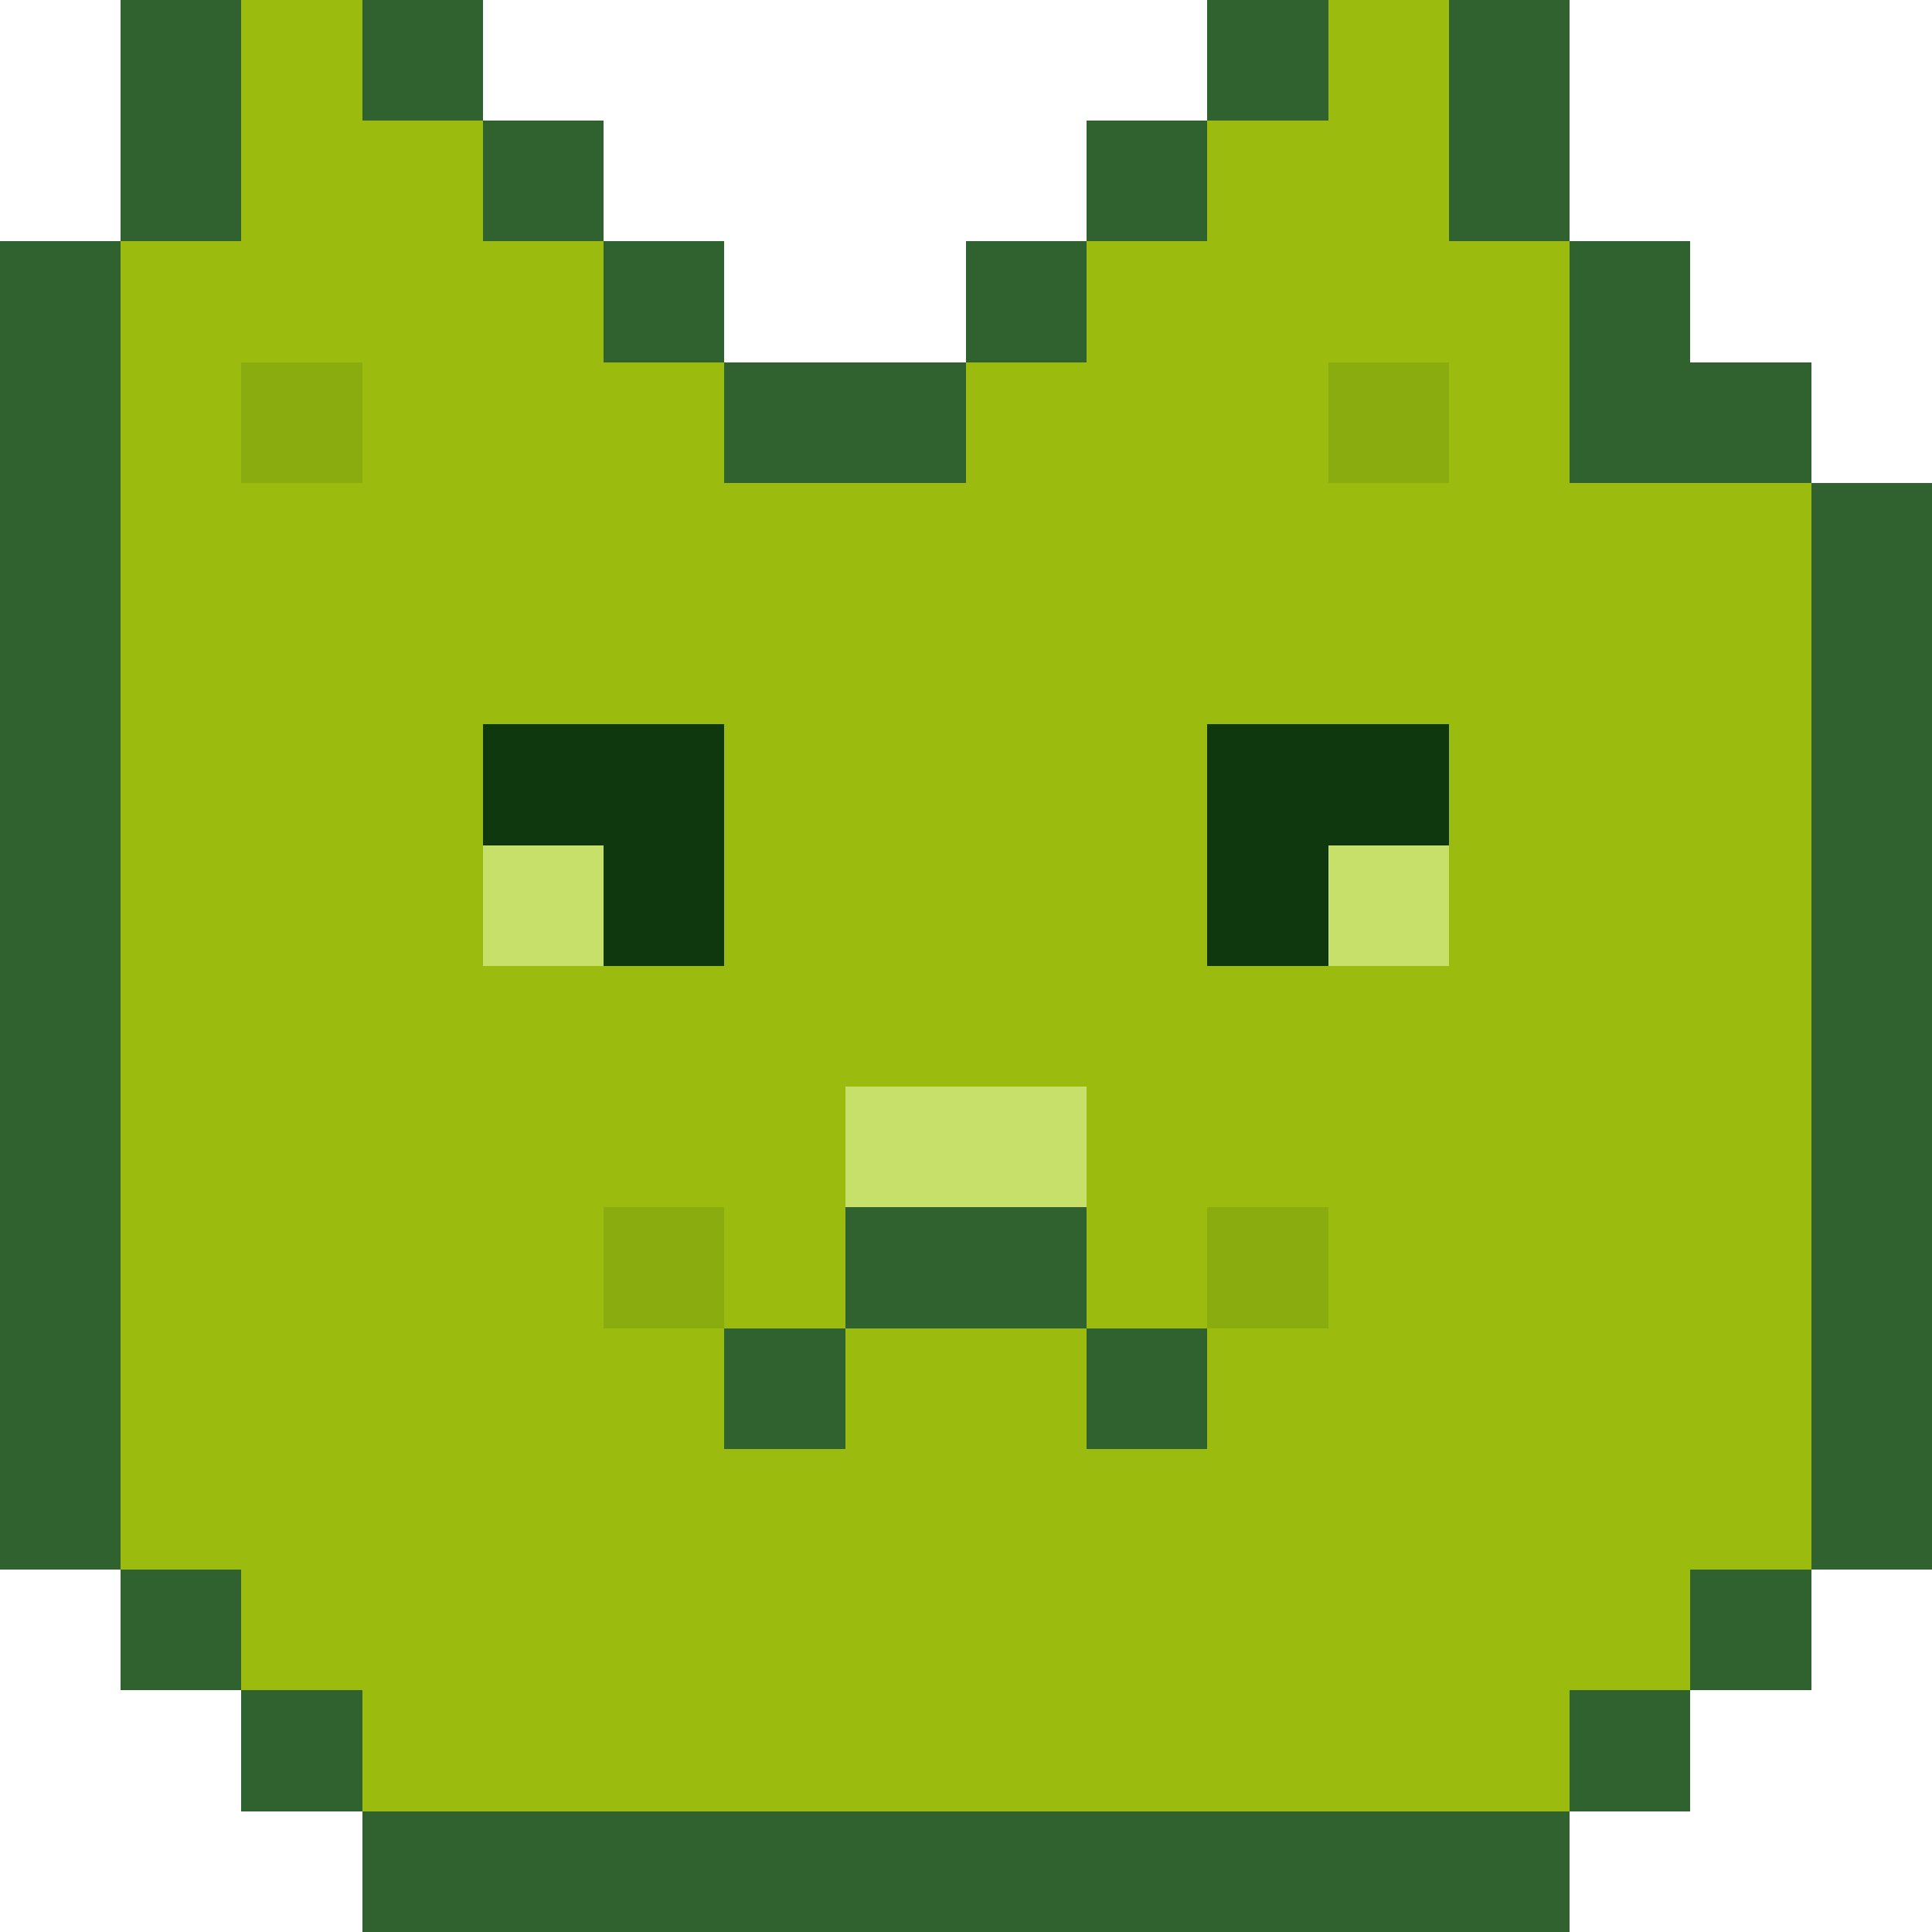
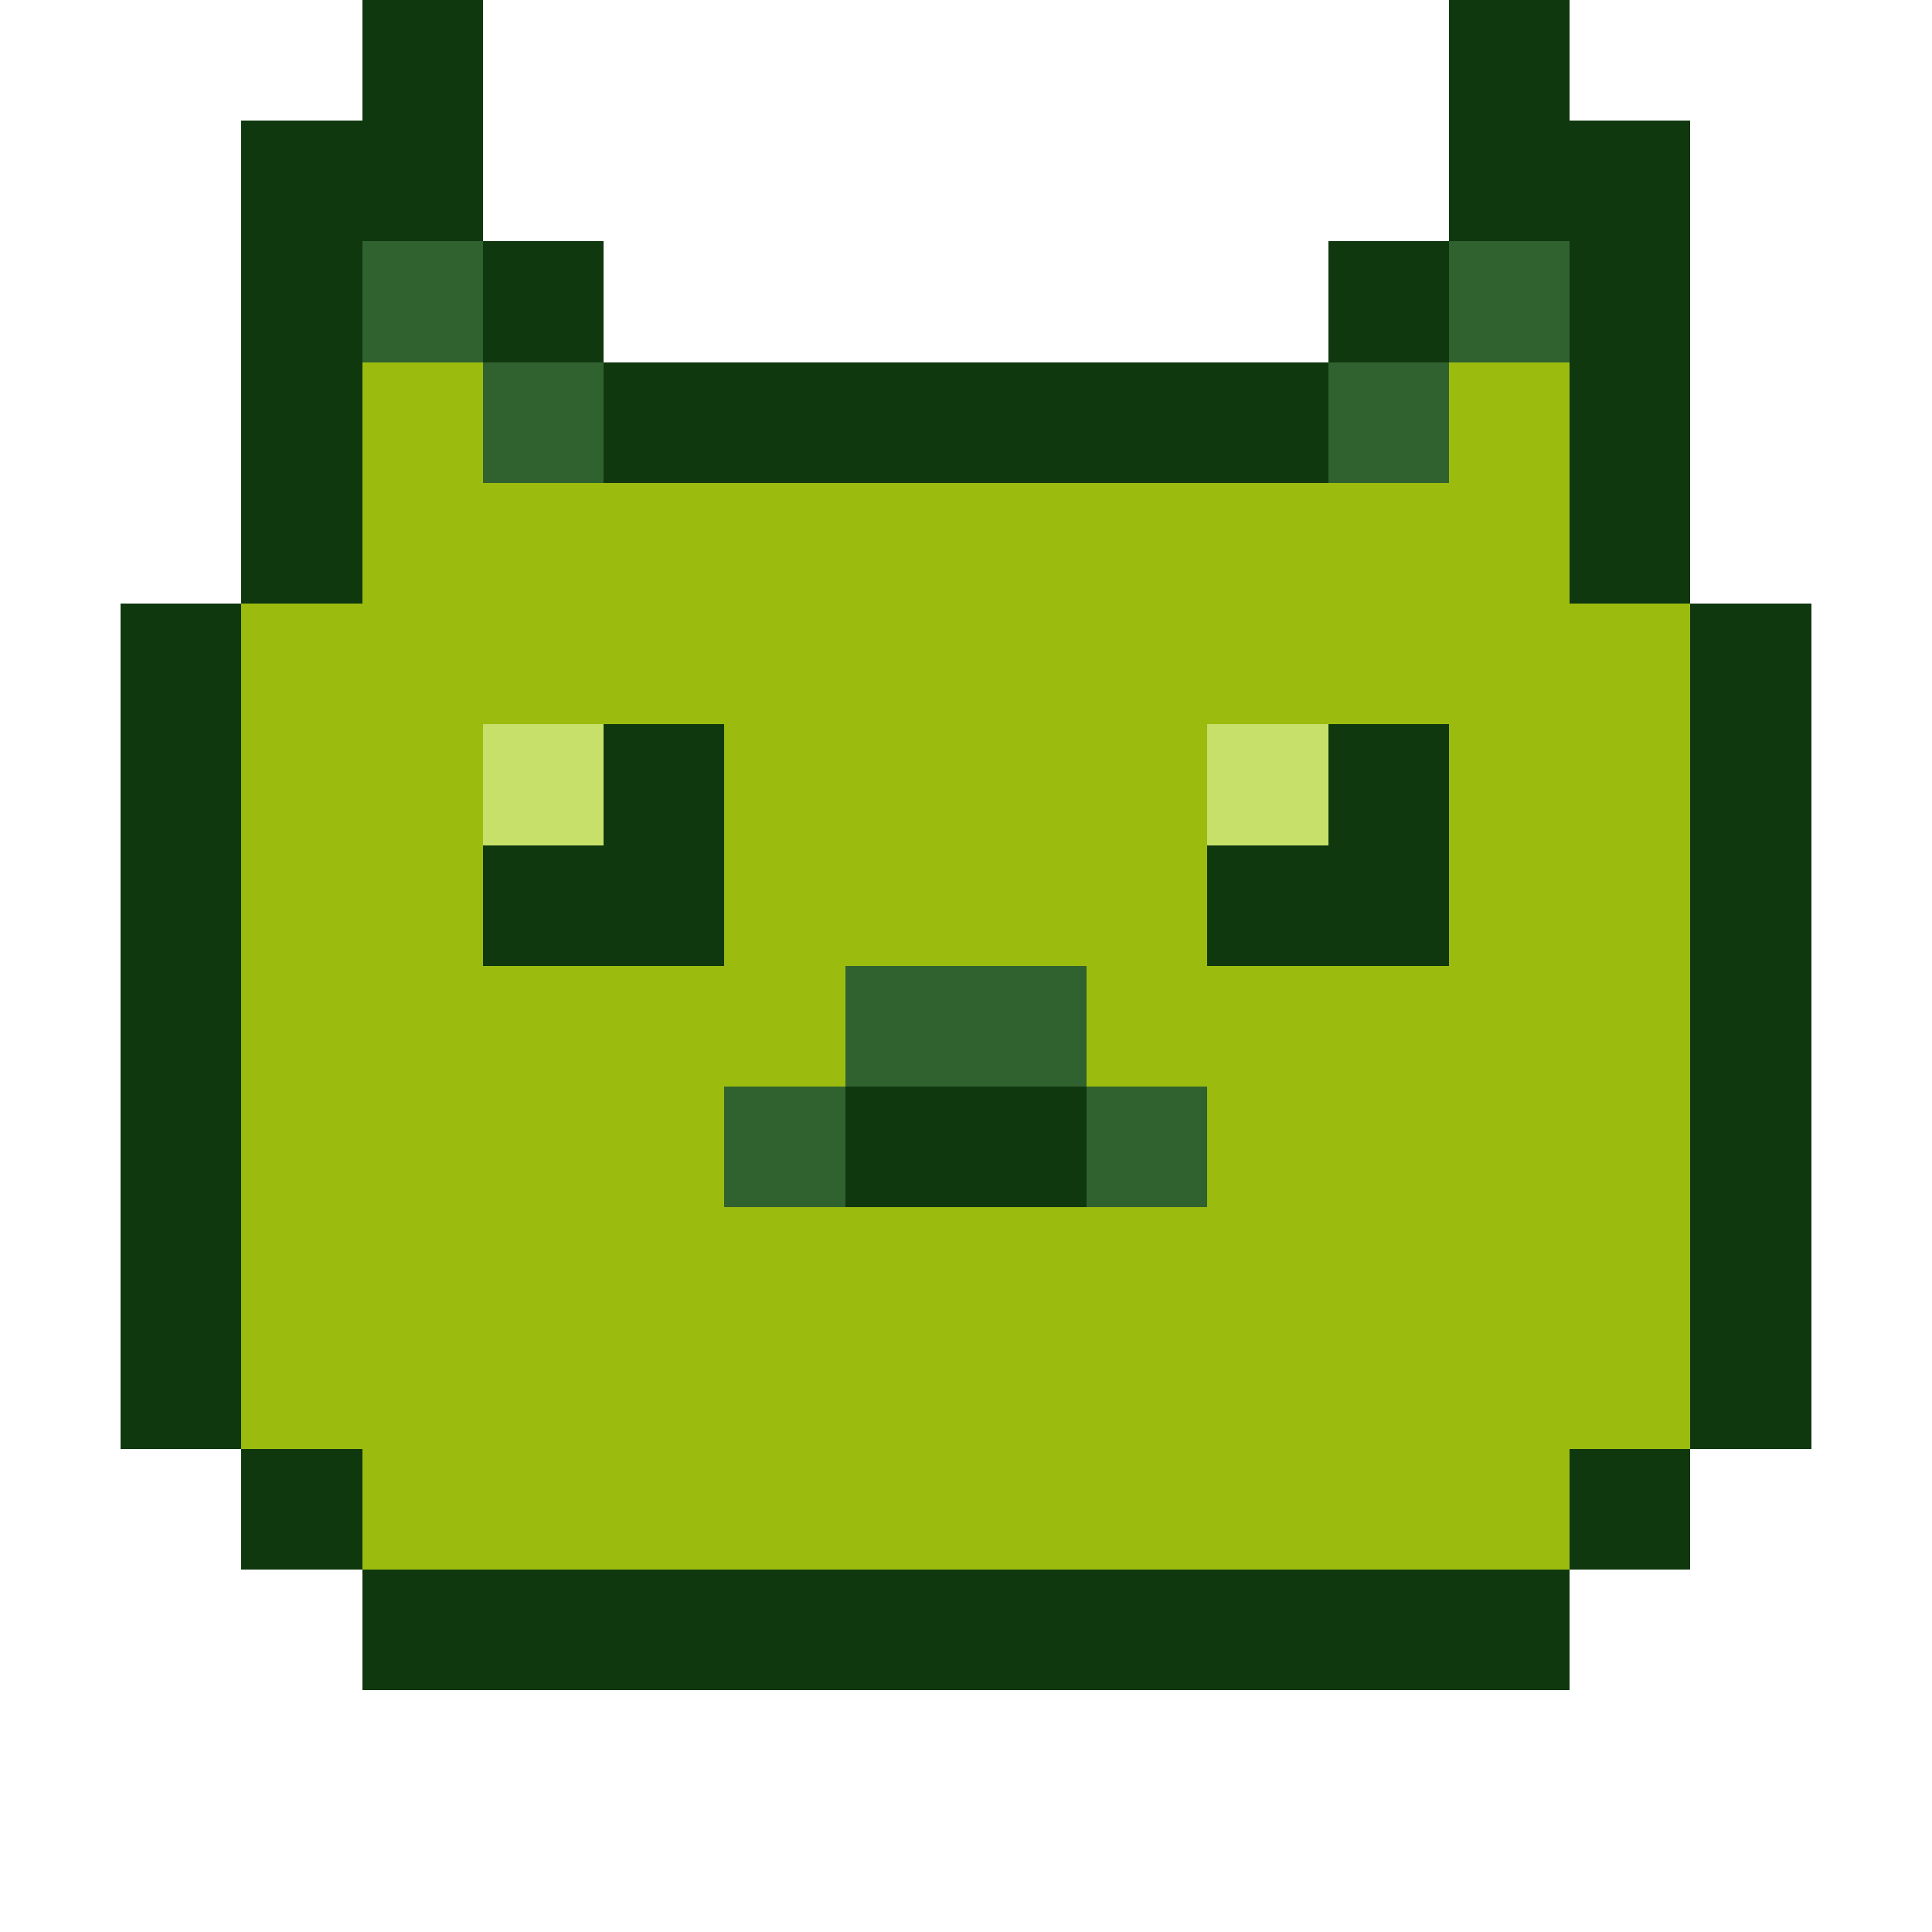
<svg xmlns="http://www.w3.org/2000/svg" viewBox="0 0 16 16" shape-rendering="crispEdges">
-   <rect x="1" y="0" width="1" height="1" fill="#306230" />
-   <rect x="2" y="0" width="1" height="1" fill="#9bbc0f" />
-   <rect x="3" y="0" width="1" height="1" fill="#306230" />
-   <rect x="10" y="0" width="1" height="1" fill="#306230" />
-   <rect x="11" y="0" width="1" height="1" fill="#9bbc0f" />
-   <rect x="12" y="0" width="1" height="1" fill="#306230" />
-   <rect x="1" y="1" width="1" height="1" fill="#306230" />
-   <rect x="2" y="1" width="2" height="1" fill="#9bbc0f" />
-   <rect x="4" y="1" width="1" height="1" fill="#306230" />
-   <rect x="9" y="1" width="1" height="1" fill="#306230" />
-   <rect x="10" y="1" width="2" height="1" fill="#9bbc0f" />
-   <rect x="12" y="1" width="1" height="1" fill="#306230" />
-   <rect x="0" y="2" width="1" height="1" fill="#306230" />
-   <rect x="1" y="2" width="4" height="1" fill="#9bbc0f" />
-   <rect x="5" y="2" width="1" height="1" fill="#306230" />
-   <rect x="8" y="2" width="1" height="1" fill="#306230" />
-   <rect x="9" y="2" width="4" height="1" fill="#9bbc0f" />
-   <rect x="13" y="2" width="1" height="1" fill="#306230" />
-   <rect x="0" y="3" width="1" height="1" fill="#306230" />
-   <rect x="1" y="3" width="1" height="1" fill="#9bbc0f" />
-   <rect x="2" y="3" width="1" height="1" fill="#8bac0f" />
-   <rect x="3" y="3" width="3" height="1" fill="#9bbc0f" />
-   <rect x="6" y="3" width="2" height="1" fill="#306230" />
-   <rect x="8" y="3" width="3" height="1" fill="#9bbc0f" />
-   <rect x="11" y="3" width="1" height="1" fill="#8bac0f" />
+   <rect x="3" y="0" width="1" height="1" fill="#0f380f" />
+   <rect x="12" y="0" width="1" height="1" fill="#0f380f" />
+   <rect x="2" y="1" width="2" height="1" fill="#0f380f" />
+   <rect x="12" y="1" width="2" height="1" fill="#0f380f" />
+   <rect x="2" y="2" width="1" height="1" fill="#0f380f" />
+   <rect x="3" y="2" width="1" height="1" fill="#306230" />
+   <rect x="4" y="2" width="1" height="1" fill="#0f380f" />
+   <rect x="11" y="2" width="1" height="1" fill="#0f380f" />
+   <rect x="12" y="2" width="1" height="1" fill="#306230" />
+   <rect x="13" y="2" width="1" height="1" fill="#0f380f" />
+   <rect x="2" y="3" width="1" height="1" fill="#0f380f" />
+   <rect x="3" y="3" width="1" height="1" fill="#9bbc0f" />
+   <rect x="4" y="3" width="1" height="1" fill="#306230" />
+   <rect x="5" y="3" width="6" height="1" fill="#0f380f" />
+   <rect x="11" y="3" width="1" height="1" fill="#306230" />
  <rect x="12" y="3" width="1" height="1" fill="#9bbc0f" />
-   <rect x="13" y="3" width="2" height="1" fill="#306230" />
-   <rect x="0" y="4" width="1" height="1" fill="#306230" />
-   <rect x="1" y="4" width="14" height="1" fill="#9bbc0f" />
-   <rect x="15" y="4" width="1" height="1" fill="#306230" />
-   <rect x="0" y="5" width="1" height="1" fill="#306230" />
-   <rect x="1" y="5" width="14" height="1" fill="#9bbc0f" />
-   <rect x="15" y="5" width="1" height="1" fill="#306230" />
-   <rect x="0" y="6" width="1" height="1" fill="#306230" />
-   <rect x="1" y="6" width="3" height="1" fill="#9bbc0f" />
-   <rect x="4" y="6" width="2" height="1" fill="#0f380f" />
+   <rect x="13" y="3" width="1" height="1" fill="#0f380f" />
+   <rect x="2" y="4" width="1" height="1" fill="#0f380f" />
+   <rect x="3" y="4" width="10" height="1" fill="#9bbc0f" />
+   <rect x="13" y="4" width="1" height="1" fill="#0f380f" />
+   <rect x="1" y="5" width="1" height="1" fill="#0f380f" />
+   <rect x="2" y="5" width="12" height="1" fill="#9bbc0f" />
+   <rect x="14" y="5" width="1" height="1" fill="#0f380f" />
+   <rect x="1" y="6" width="1" height="1" fill="#0f380f" />
+   <rect x="2" y="6" width="2" height="1" fill="#9bbc0f" />
+   <rect x="4" y="6" width="1" height="1" fill="#c7e06a" />
+   <rect x="5" y="6" width="1" height="1" fill="#0f380f" />
  <rect x="6" y="6" width="4" height="1" fill="#9bbc0f" />
-   <rect x="10" y="6" width="2" height="1" fill="#0f380f" />
-   <rect x="12" y="6" width="3" height="1" fill="#9bbc0f" />
-   <rect x="15" y="6" width="1" height="1" fill="#306230" />
-   <rect x="0" y="7" width="1" height="1" fill="#306230" />
-   <rect x="1" y="7" width="3" height="1" fill="#9bbc0f" />
-   <rect x="4" y="7" width="1" height="1" fill="#c7e06a" />
-   <rect x="5" y="7" width="1" height="1" fill="#0f380f" />
+   <rect x="10" y="6" width="1" height="1" fill="#c7e06a" />
+   <rect x="11" y="6" width="1" height="1" fill="#0f380f" />
+   <rect x="12" y="6" width="2" height="1" fill="#9bbc0f" />
+   <rect x="14" y="6" width="1" height="1" fill="#0f380f" />
+   <rect x="1" y="7" width="1" height="1" fill="#0f380f" />
+   <rect x="2" y="7" width="2" height="1" fill="#9bbc0f" />
+   <rect x="4" y="7" width="2" height="1" fill="#0f380f" />
  <rect x="6" y="7" width="4" height="1" fill="#9bbc0f" />
-   <rect x="10" y="7" width="1" height="1" fill="#0f380f" />
-   <rect x="11" y="7" width="1" height="1" fill="#c7e06a" />
-   <rect x="12" y="7" width="3" height="1" fill="#9bbc0f" />
-   <rect x="15" y="7" width="1" height="1" fill="#306230" />
-   <rect x="0" y="8" width="1" height="1" fill="#306230" />
-   <rect x="1" y="8" width="14" height="1" fill="#9bbc0f" />
-   <rect x="15" y="8" width="1" height="1" fill="#306230" />
-   <rect x="0" y="9" width="1" height="1" fill="#306230" />
-   <rect x="1" y="9" width="6" height="1" fill="#9bbc0f" />
-   <rect x="7" y="9" width="2" height="1" fill="#c7e06a" />
-   <rect x="9" y="9" width="6" height="1" fill="#9bbc0f" />
-   <rect x="15" y="9" width="1" height="1" fill="#306230" />
-   <rect x="0" y="10" width="1" height="1" fill="#306230" />
-   <rect x="1" y="10" width="4" height="1" fill="#9bbc0f" />
-   <rect x="5" y="10" width="1" height="1" fill="#8bac0f" />
-   <rect x="6" y="10" width="1" height="1" fill="#9bbc0f" />
-   <rect x="7" y="10" width="2" height="1" fill="#306230" />
-   <rect x="9" y="10" width="1" height="1" fill="#9bbc0f" />
-   <rect x="10" y="10" width="1" height="1" fill="#8bac0f" />
-   <rect x="11" y="10" width="4" height="1" fill="#9bbc0f" />
-   <rect x="15" y="10" width="1" height="1" fill="#306230" />
-   <rect x="0" y="11" width="1" height="1" fill="#306230" />
-   <rect x="1" y="11" width="5" height="1" fill="#9bbc0f" />
-   <rect x="6" y="11" width="1" height="1" fill="#306230" />
-   <rect x="7" y="11" width="2" height="1" fill="#9bbc0f" />
-   <rect x="9" y="11" width="1" height="1" fill="#306230" />
-   <rect x="10" y="11" width="5" height="1" fill="#9bbc0f" />
-   <rect x="15" y="11" width="1" height="1" fill="#306230" />
-   <rect x="0" y="12" width="1" height="1" fill="#306230" />
-   <rect x="1" y="12" width="14" height="1" fill="#9bbc0f" />
-   <rect x="15" y="12" width="1" height="1" fill="#306230" />
-   <rect x="1" y="13" width="1" height="1" fill="#306230" />
-   <rect x="2" y="13" width="12" height="1" fill="#9bbc0f" />
-   <rect x="14" y="13" width="1" height="1" fill="#306230" />
-   <rect x="2" y="14" width="1" height="1" fill="#306230" />
-   <rect x="3" y="14" width="10" height="1" fill="#9bbc0f" />
-   <rect x="13" y="14" width="1" height="1" fill="#306230" />
-   <rect x="3" y="15" width="10" height="1" fill="#306230" />
+   <rect x="10" y="7" width="2" height="1" fill="#0f380f" />
+   <rect x="12" y="7" width="2" height="1" fill="#9bbc0f" />
+   <rect x="14" y="7" width="1" height="1" fill="#0f380f" />
+   <rect x="1" y="8" width="1" height="1" fill="#0f380f" />
+   <rect x="2" y="8" width="5" height="1" fill="#9bbc0f" />
+   <rect x="7" y="8" width="2" height="1" fill="#306230" />
+   <rect x="9" y="8" width="5" height="1" fill="#9bbc0f" />
+   <rect x="14" y="8" width="1" height="1" fill="#0f380f" />
+   <rect x="1" y="9" width="1" height="1" fill="#0f380f" />
+   <rect x="2" y="9" width="4" height="1" fill="#9bbc0f" />
+   <rect x="6" y="9" width="1" height="1" fill="#306230" />
+   <rect x="7" y="9" width="2" height="1" fill="#0f380f" />
+   <rect x="9" y="9" width="1" height="1" fill="#306230" />
+   <rect x="10" y="9" width="4" height="1" fill="#9bbc0f" />
+   <rect x="14" y="9" width="1" height="1" fill="#0f380f" />
+   <rect x="1" y="10" width="1" height="1" fill="#0f380f" />
+   <rect x="2" y="10" width="12" height="1" fill="#9bbc0f" />
+   <rect x="14" y="10" width="1" height="1" fill="#0f380f" />
+   <rect x="1" y="11" width="1" height="1" fill="#0f380f" />
+   <rect x="2" y="11" width="12" height="1" fill="#9bbc0f" />
+   <rect x="14" y="11" width="1" height="1" fill="#0f380f" />
+   <rect x="2" y="12" width="1" height="1" fill="#0f380f" />
+   <rect x="3" y="12" width="10" height="1" fill="#9bbc0f" />
+   <rect x="13" y="12" width="1" height="1" fill="#0f380f" />
+   <rect x="3" y="13" width="10" height="1" fill="#0f380f" />
</svg>
